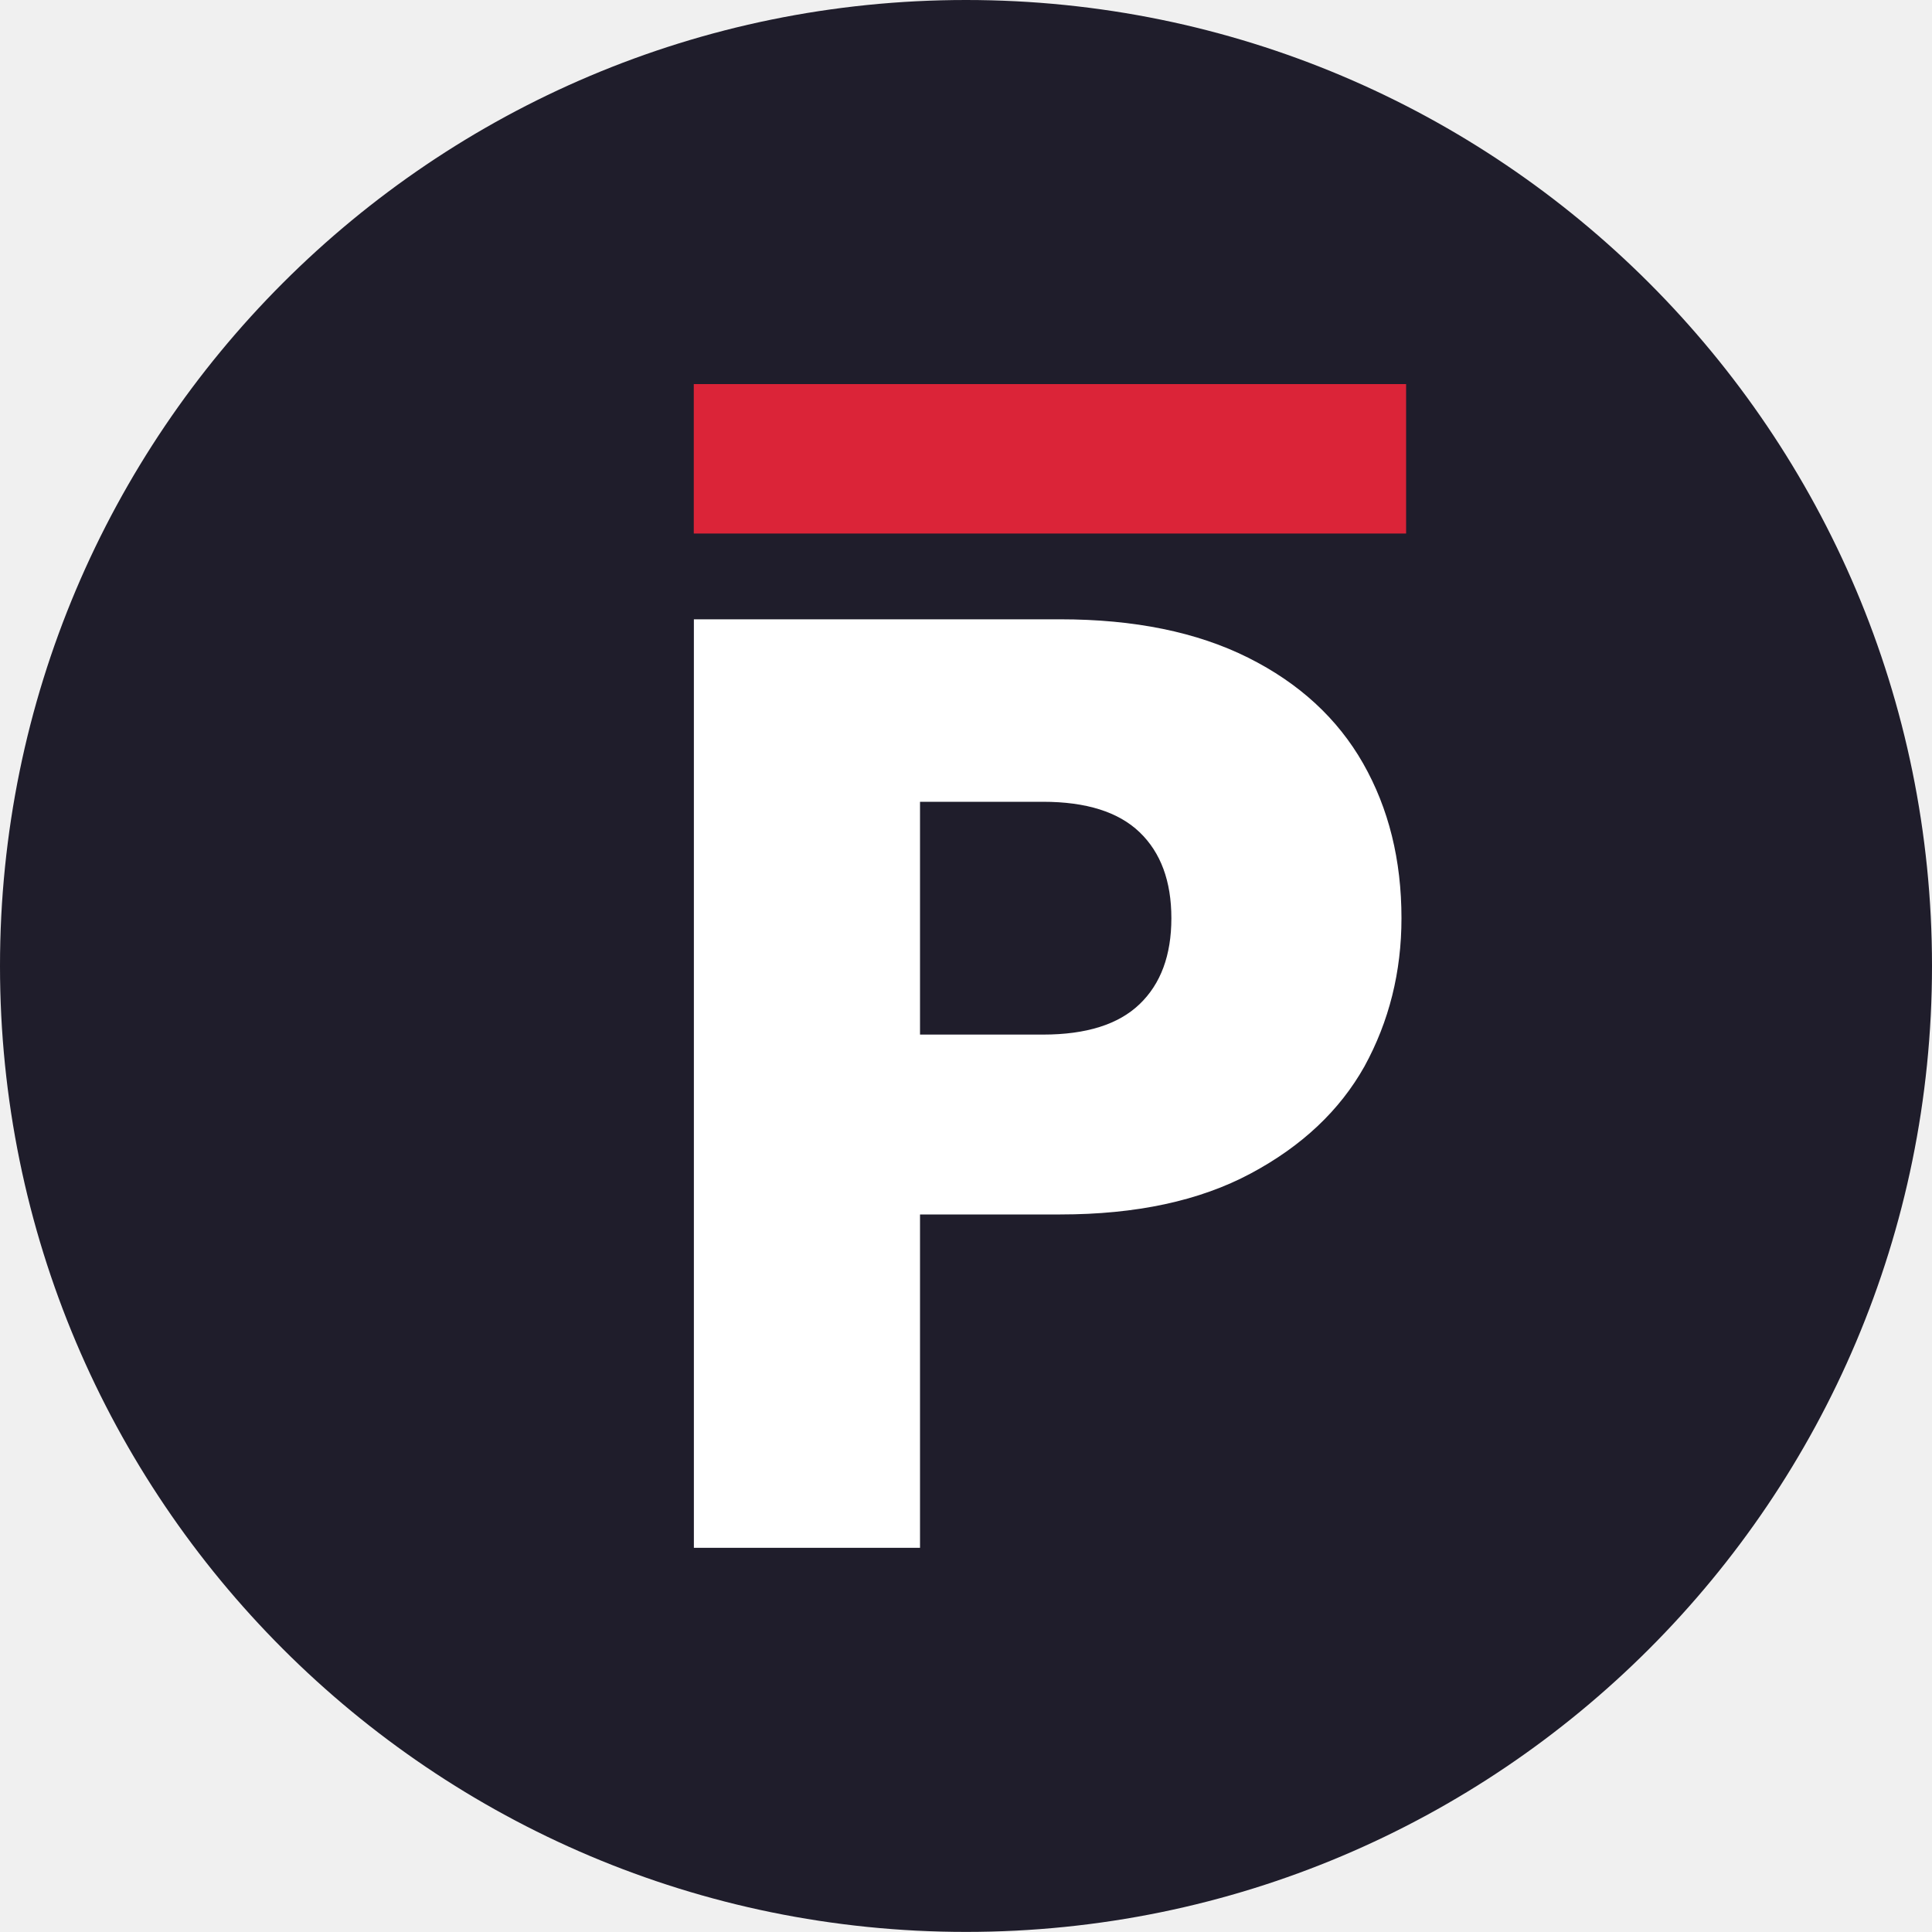
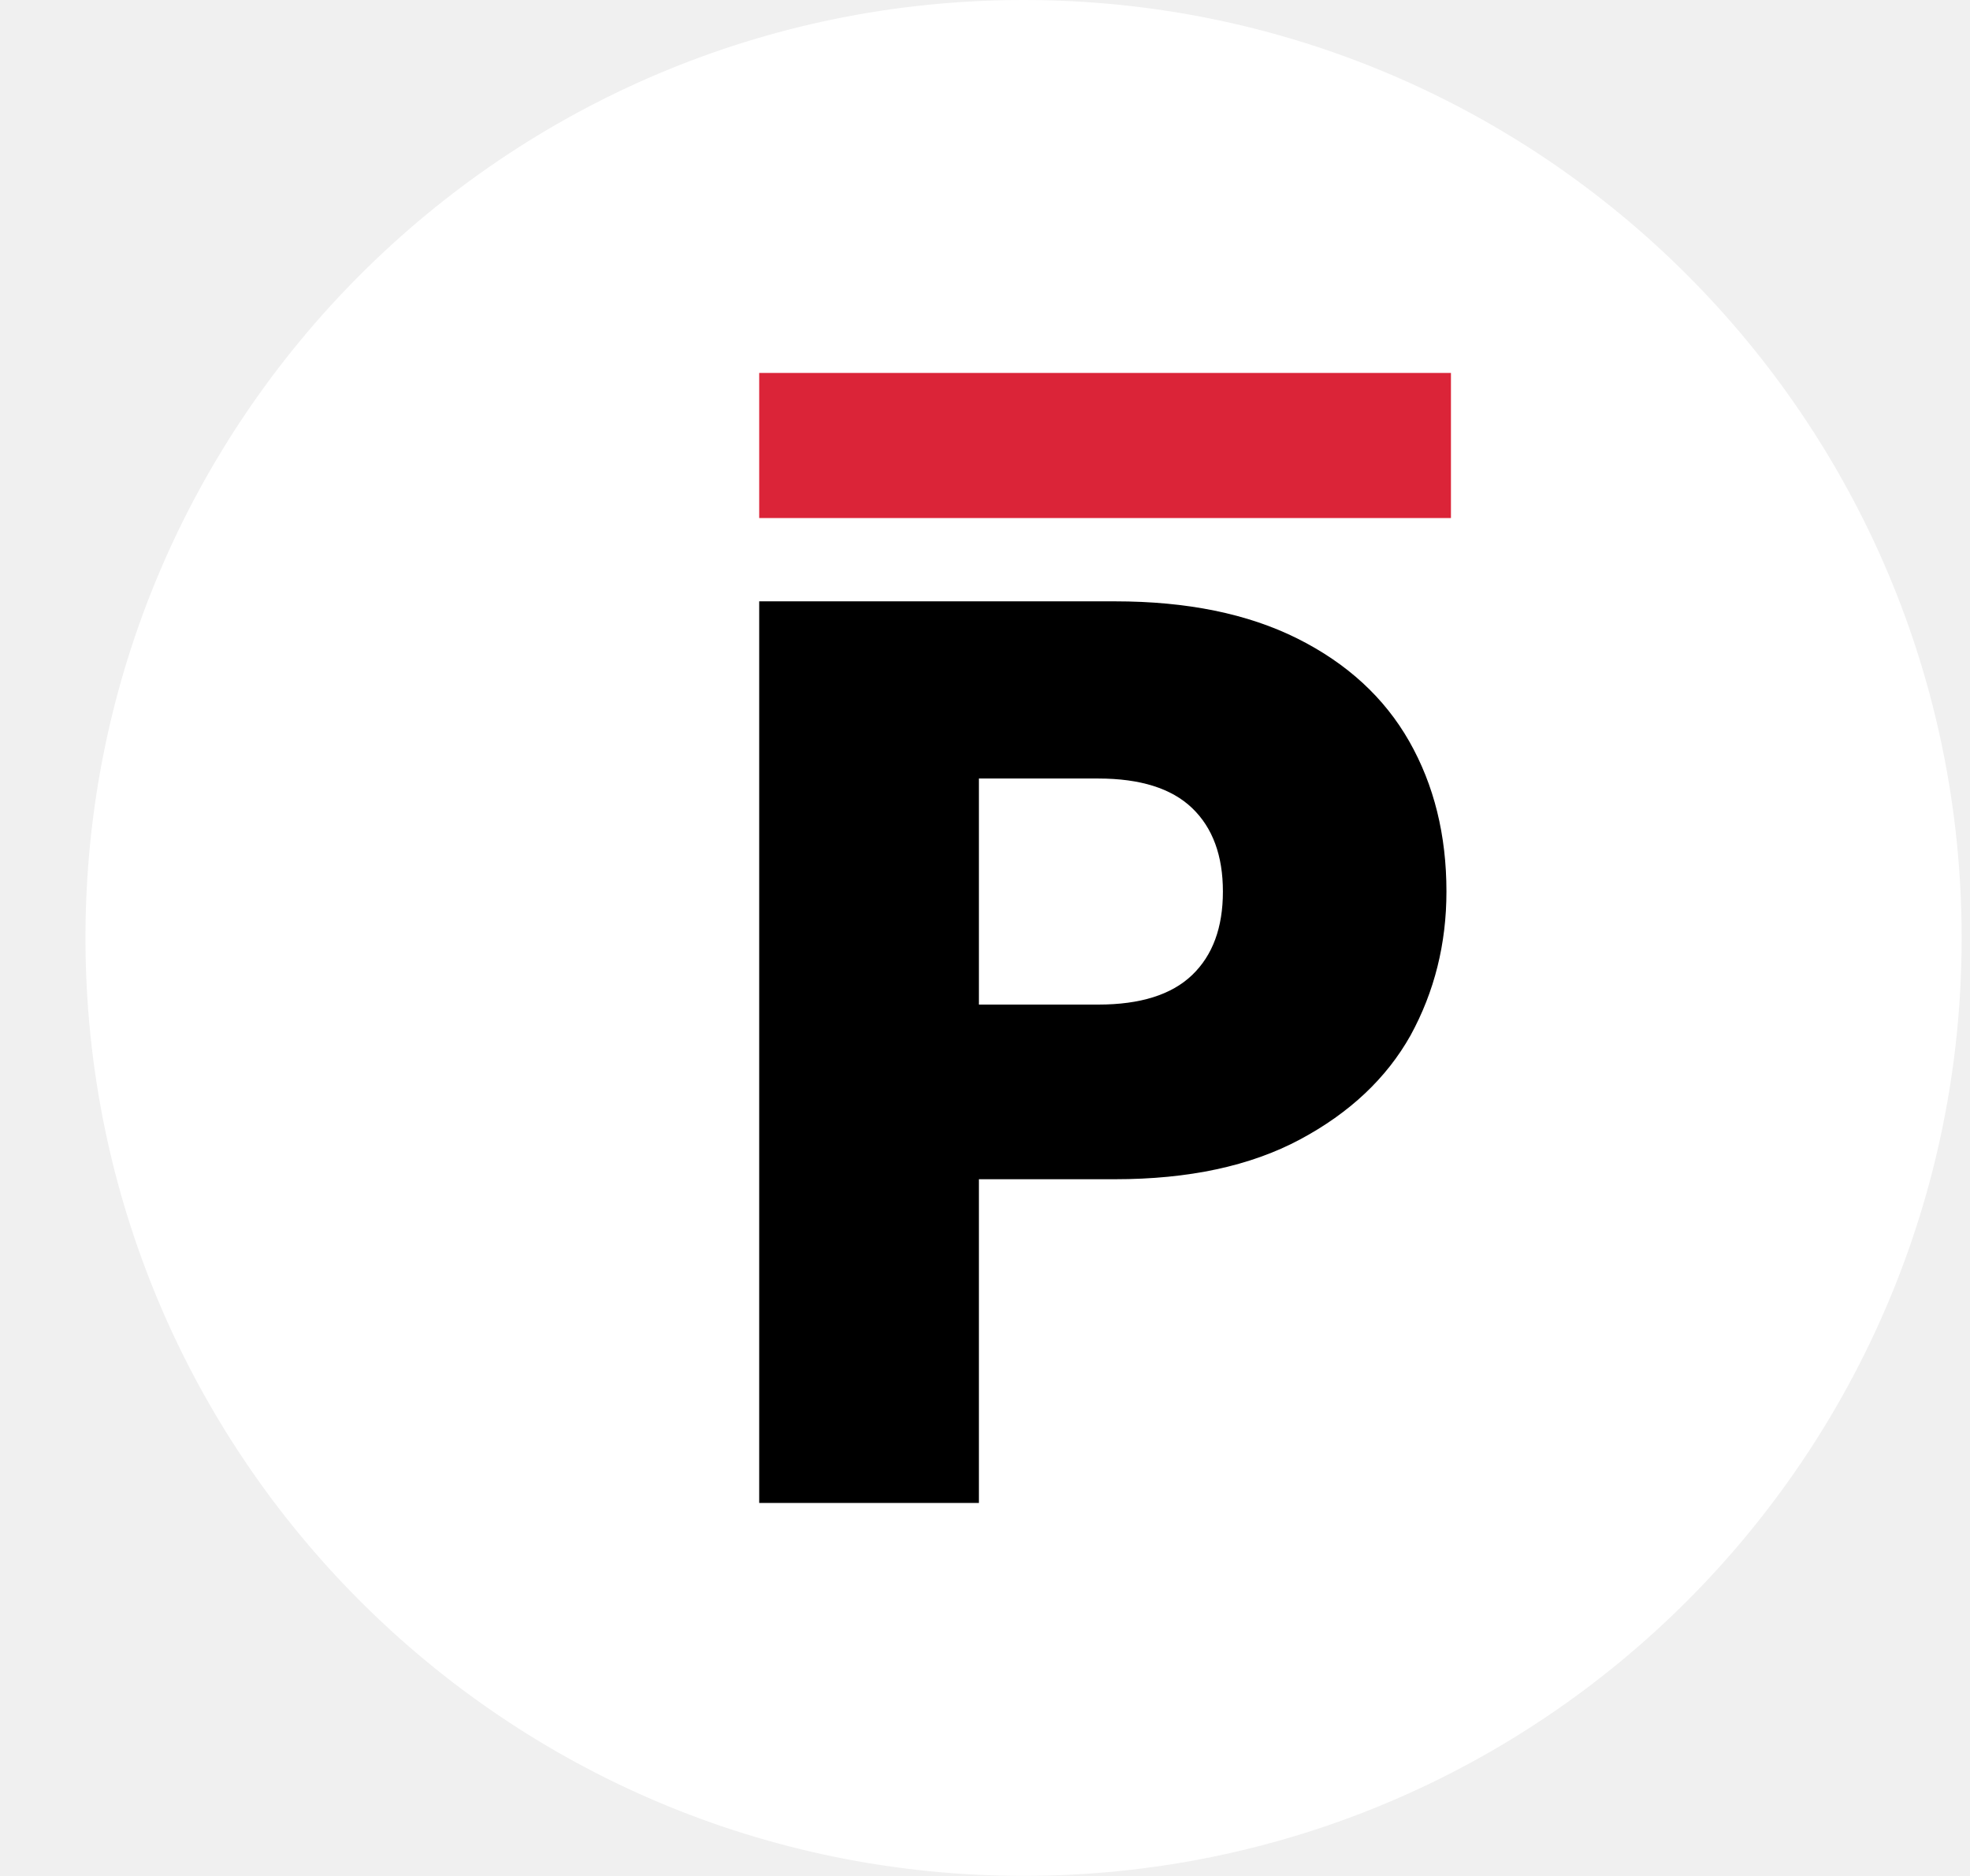
- <svg xmlns="http://www.w3.org/2000/svg" width="20" height="20" viewBox="0 0 20 20" fill="none">
-   <rect width="20" height="19.999" rx="10" fill="#1F1D2B" />
-   <path d="M14.508 9.505C14.508 10.062 14.38 10.573 14.125 11.039C13.869 11.495 13.477 11.865 12.947 12.148C12.418 12.431 11.761 12.572 10.975 12.572H9.524V16.023H7.183V6.411H10.975C11.742 6.411 12.39 6.543 12.92 6.808C13.449 7.072 13.846 7.438 14.111 7.903C14.376 8.369 14.508 8.903 14.508 9.505ZM10.797 10.71C11.245 10.71 11.578 10.605 11.797 10.395C12.016 10.185 12.126 9.889 12.126 9.505C12.126 9.122 12.016 8.825 11.797 8.615C11.578 8.405 11.245 8.3 10.797 8.3H9.524V10.71H10.797Z" fill="white" />
-   <path d="M14.556 3.976H7.182V5.523H14.556V3.976Z" fill="#DB2438" />
+ <svg xmlns="http://www.w3.org/2000/svg" width="21" height="20" viewBox="0 0 21 20" fill="none">
+   <rect x="0.911" width="20" height="19.999" rx="10" fill="white" />
+   <path d="M15.419 9.505C15.419 10.062 15.291 10.573 15.036 11.039C14.78 11.495 14.387 11.865 13.858 12.148C13.329 12.431 12.671 12.572 11.886 12.572H10.435V16.023H8.093V6.411H11.886C12.653 6.411 13.301 6.543 13.831 6.808C14.36 7.073 14.757 7.438 15.022 7.903C15.287 8.369 15.419 8.903 15.419 9.505ZM11.708 10.71C12.155 10.71 12.489 10.605 12.708 10.395C12.927 10.185 13.036 9.889 13.036 9.505C13.036 9.122 12.927 8.825 12.708 8.615C12.489 8.405 12.155 8.3 11.708 8.3H10.435V10.71H11.708Z" fill="black" />
+   <path d="M15.467 3.976H8.093V5.523H15.467V3.976Z" fill="#DB2438" />
</svg>
